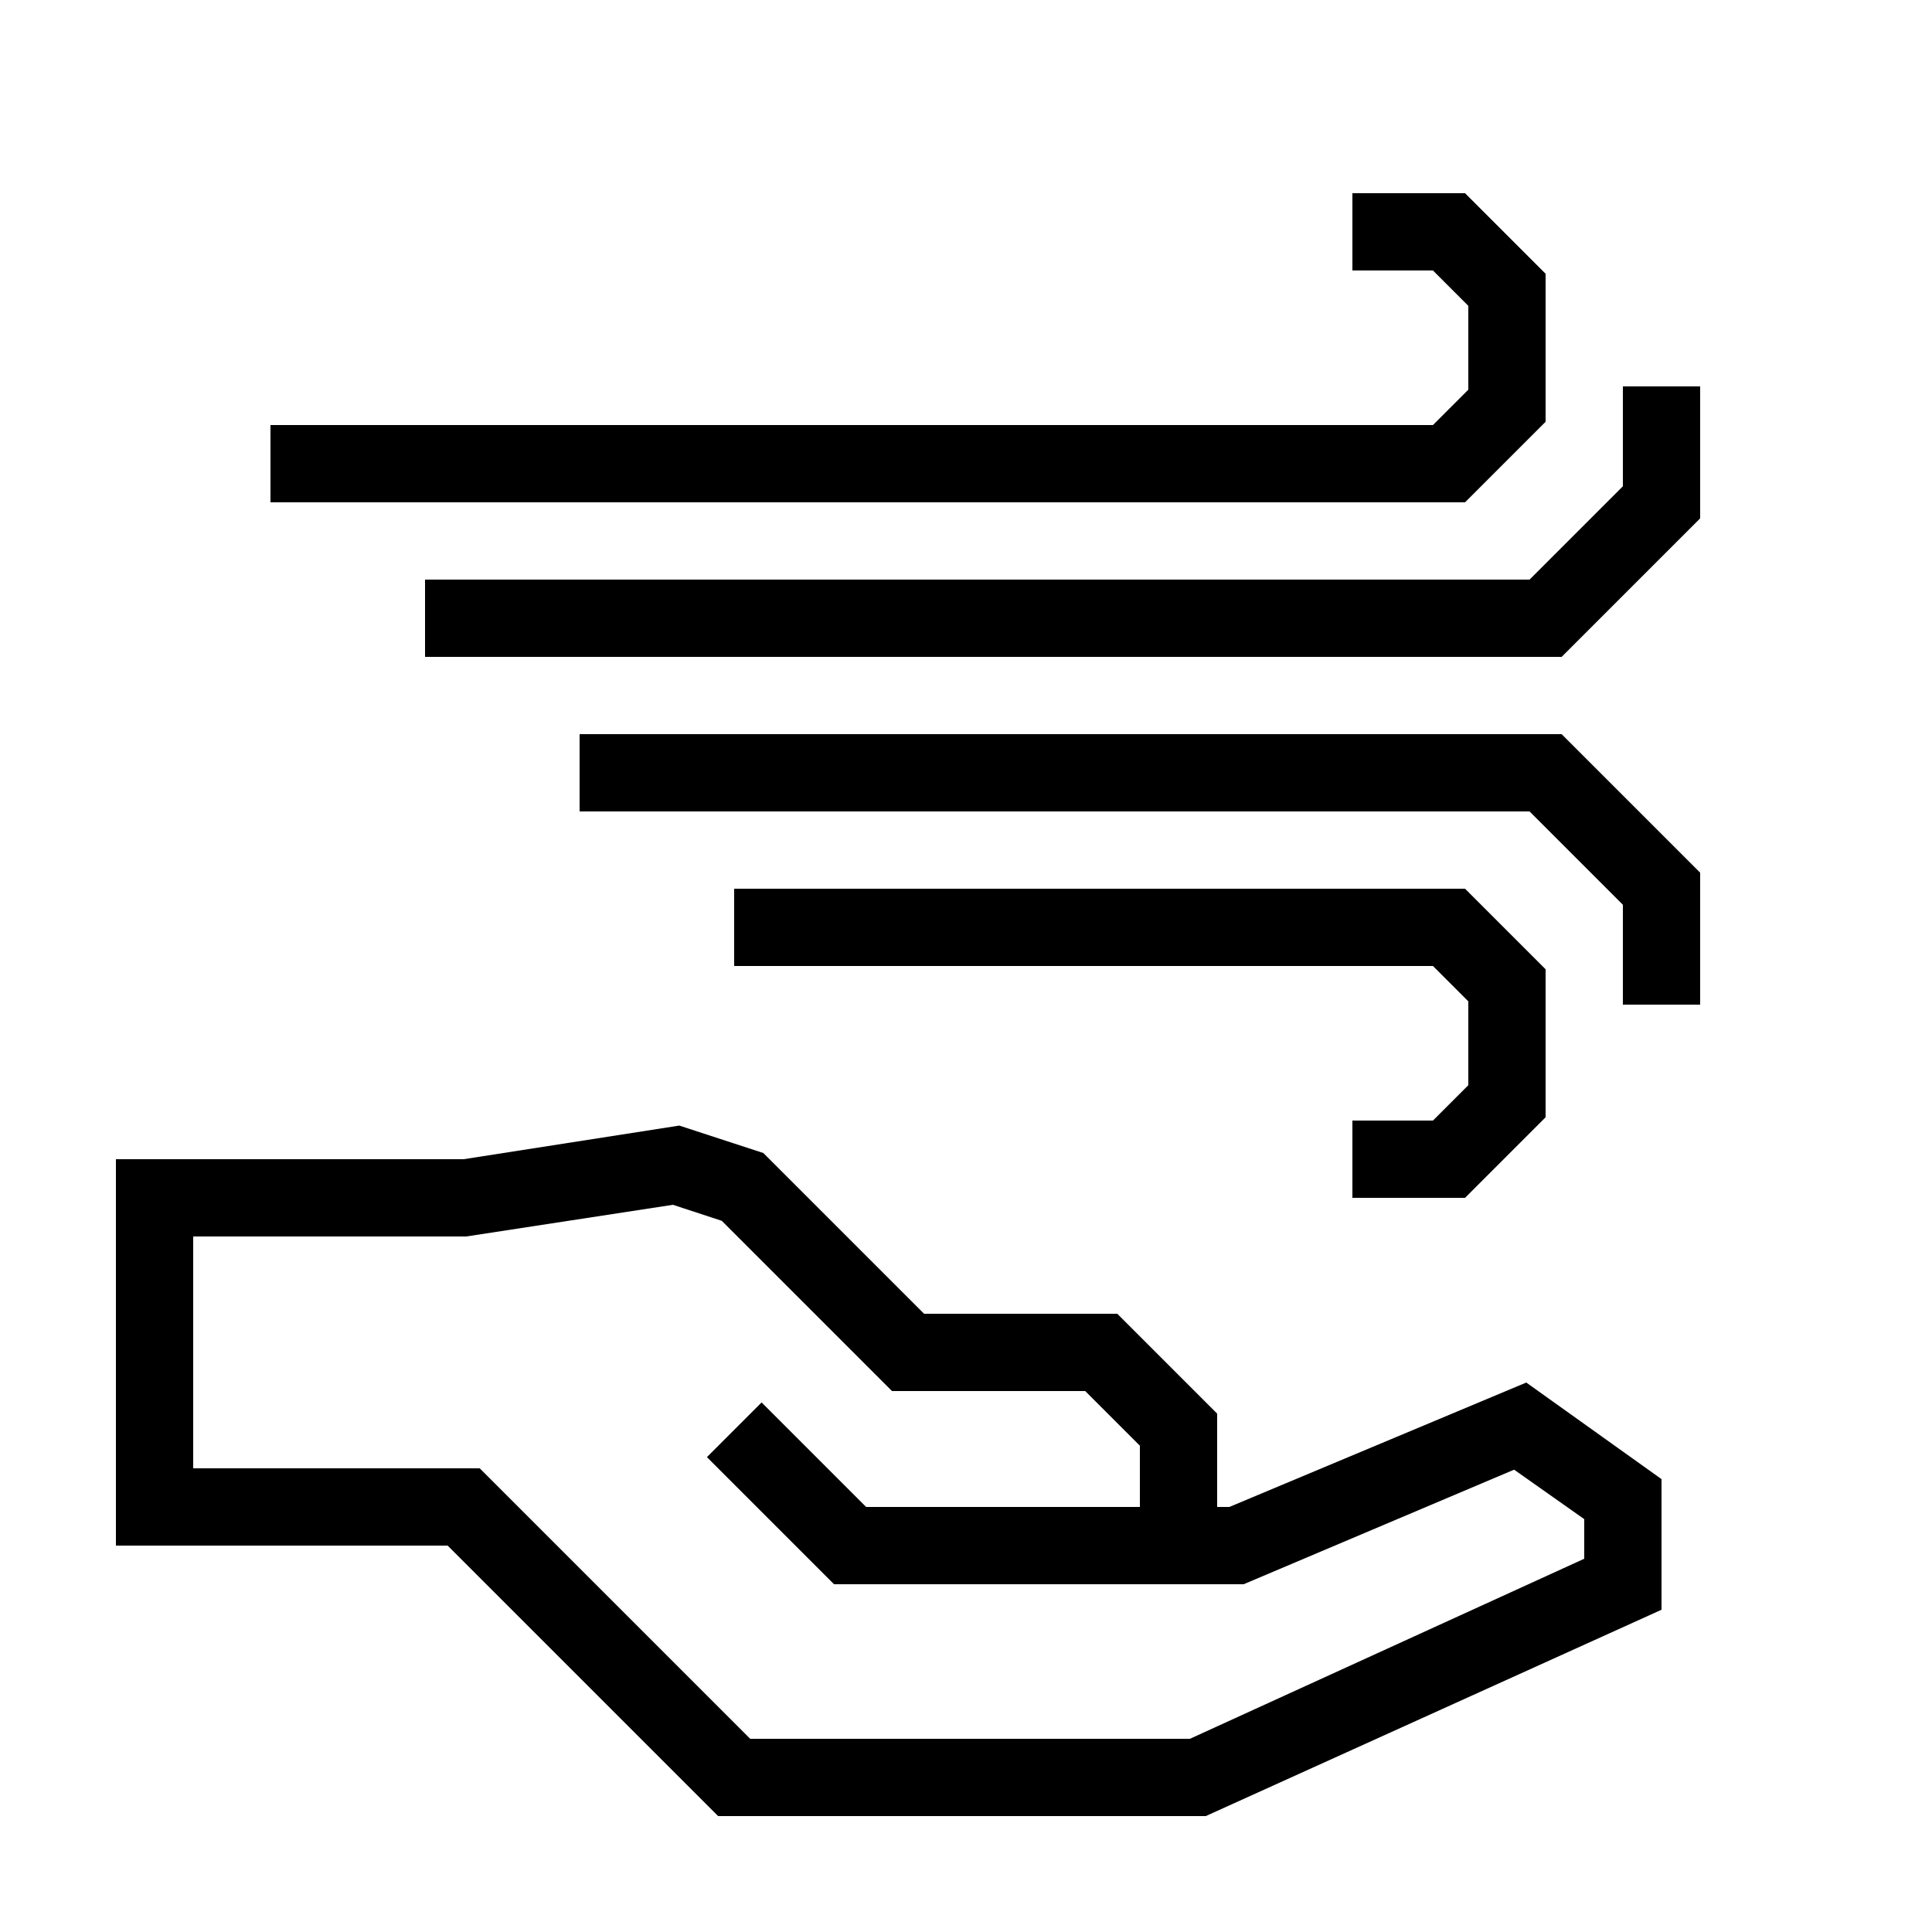
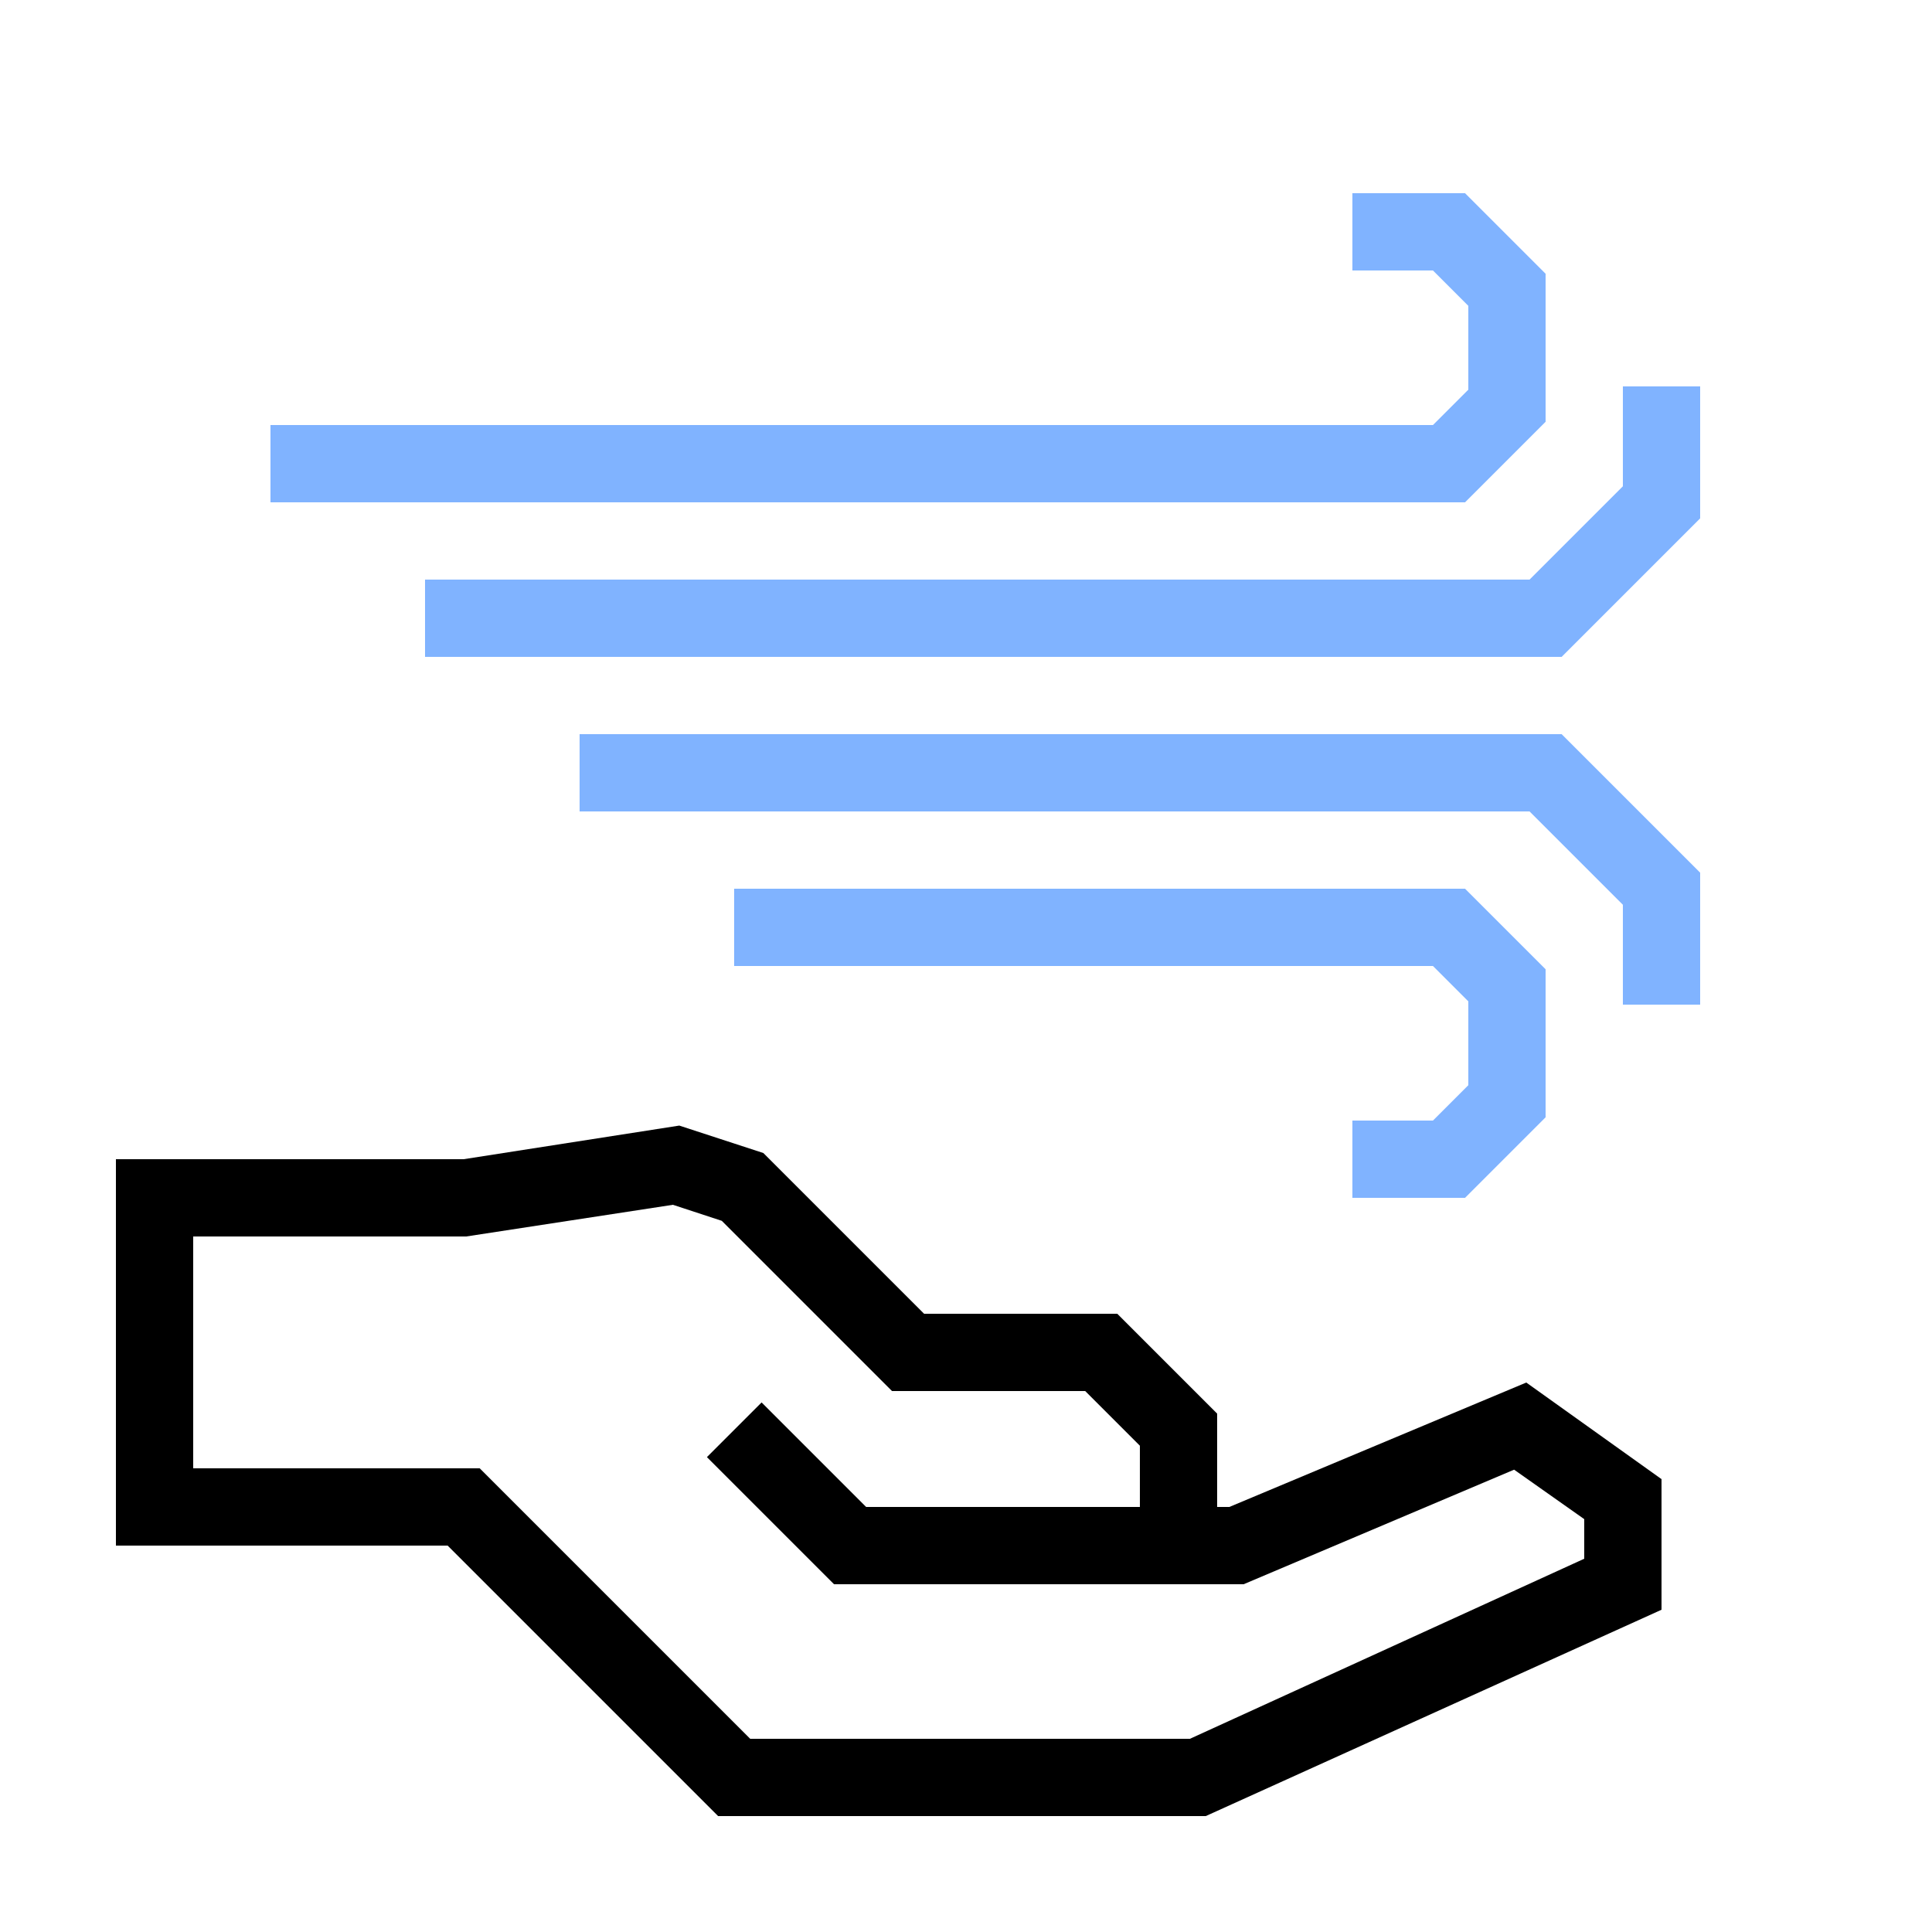
- <svg xmlns="http://www.w3.org/2000/svg" data-name="Warstwa 1" viewBox="0 0 100 100" x="0px" y="0px">
-   <path d="M63.63,78H63V73.17L57.83,68h-10l-8.32-8.32-4.35-1.42L24,60H6V80H23.17l14,14H62.41L86,83.32V76.56l-7-5ZM82,80.68,61.59,90H38.83l-14-14H10V64H24.13l10.7-1.64,2.53.83L46.17,72h10L59,74.83V78H44.83l-5.41-5.41-2.83,2.83L43.17,82H64.37l14-5.93L82,78.63Z" />
-   <polygon points="74.17 58 70 58 70 62 75.83 62 80 57.83 80 50.17 75.83 46 38 46 38 50 74.17 50 76 51.83 76 56.17 74.17 58" />
-   <polygon points="30 38 30 42 79.17 42 84 46.83 84 52 88 52 88 45.17 80.83 38 30 38" />
-   <polygon points="80 21.83 80 14.17 75.83 10 70 10 70 14 74.17 14 76 15.83 76 20.17 74.17 22 14 22 14 26 75.83 26 80 21.83" />
-   <polygon points="84 20 84 25.17 79.17 30 22 30 22 34 80.83 34 88 26.83 88 20 84 20" />
+ <svg xmlns="http://www.w3.org/2000/svg" data-name="Warstwa 1" viewBox="0 0 100 100" x="0px" y="0px" version="1.1" id="svg3217">
+   <defs id="defs3221" />
+   <path d="M63.63,78H63V73.17L57.83,68h-10l-8.32-8.32-4.35-1.42L24,60H6V80H23.17l14,14H62.41L86,83.32V76.56l-7-5ZM82,80.68,61.59,90H38.83l-14-14H10V64H24.13l10.7-1.64,2.53.83L46.17,72h10L59,74.83V78H44.83l-5.41-5.41-2.83,2.83L43.17,82H64.37l14-5.93L82,78.63Z" id="path3207" />
+   <polygon points="74.17 58 70 58 70 62 75.83 62 80 57.83 80 50.17 75.83 46 38 46 38 50 74.17 50 76 51.83 76 56.17 74.17 58" id="polygon3209" style="fill:#80b3ff" />
+   <polygon points="30 38 30 42 79.17 42 84 46.83 84 52 88 52 88 45.17 80.83 38 30 38" id="polygon3211" style="fill:#80b3ff" />
+   <polygon points="80 21.83 80 14.17 75.83 10 70 10 70 14 74.17 14 76 15.83 76 20.17 74.17 22 14 22 14 26 75.83 26 80 21.83" id="polygon3213" style="fill:#80b3ff" />
+   <polygon points="84 20 84 25.17 79.17 30 22 30 22 34 80.83 34 88 26.83 88 20 84 20" id="polygon3215" style="fill:#80b3ff" />
</svg>
